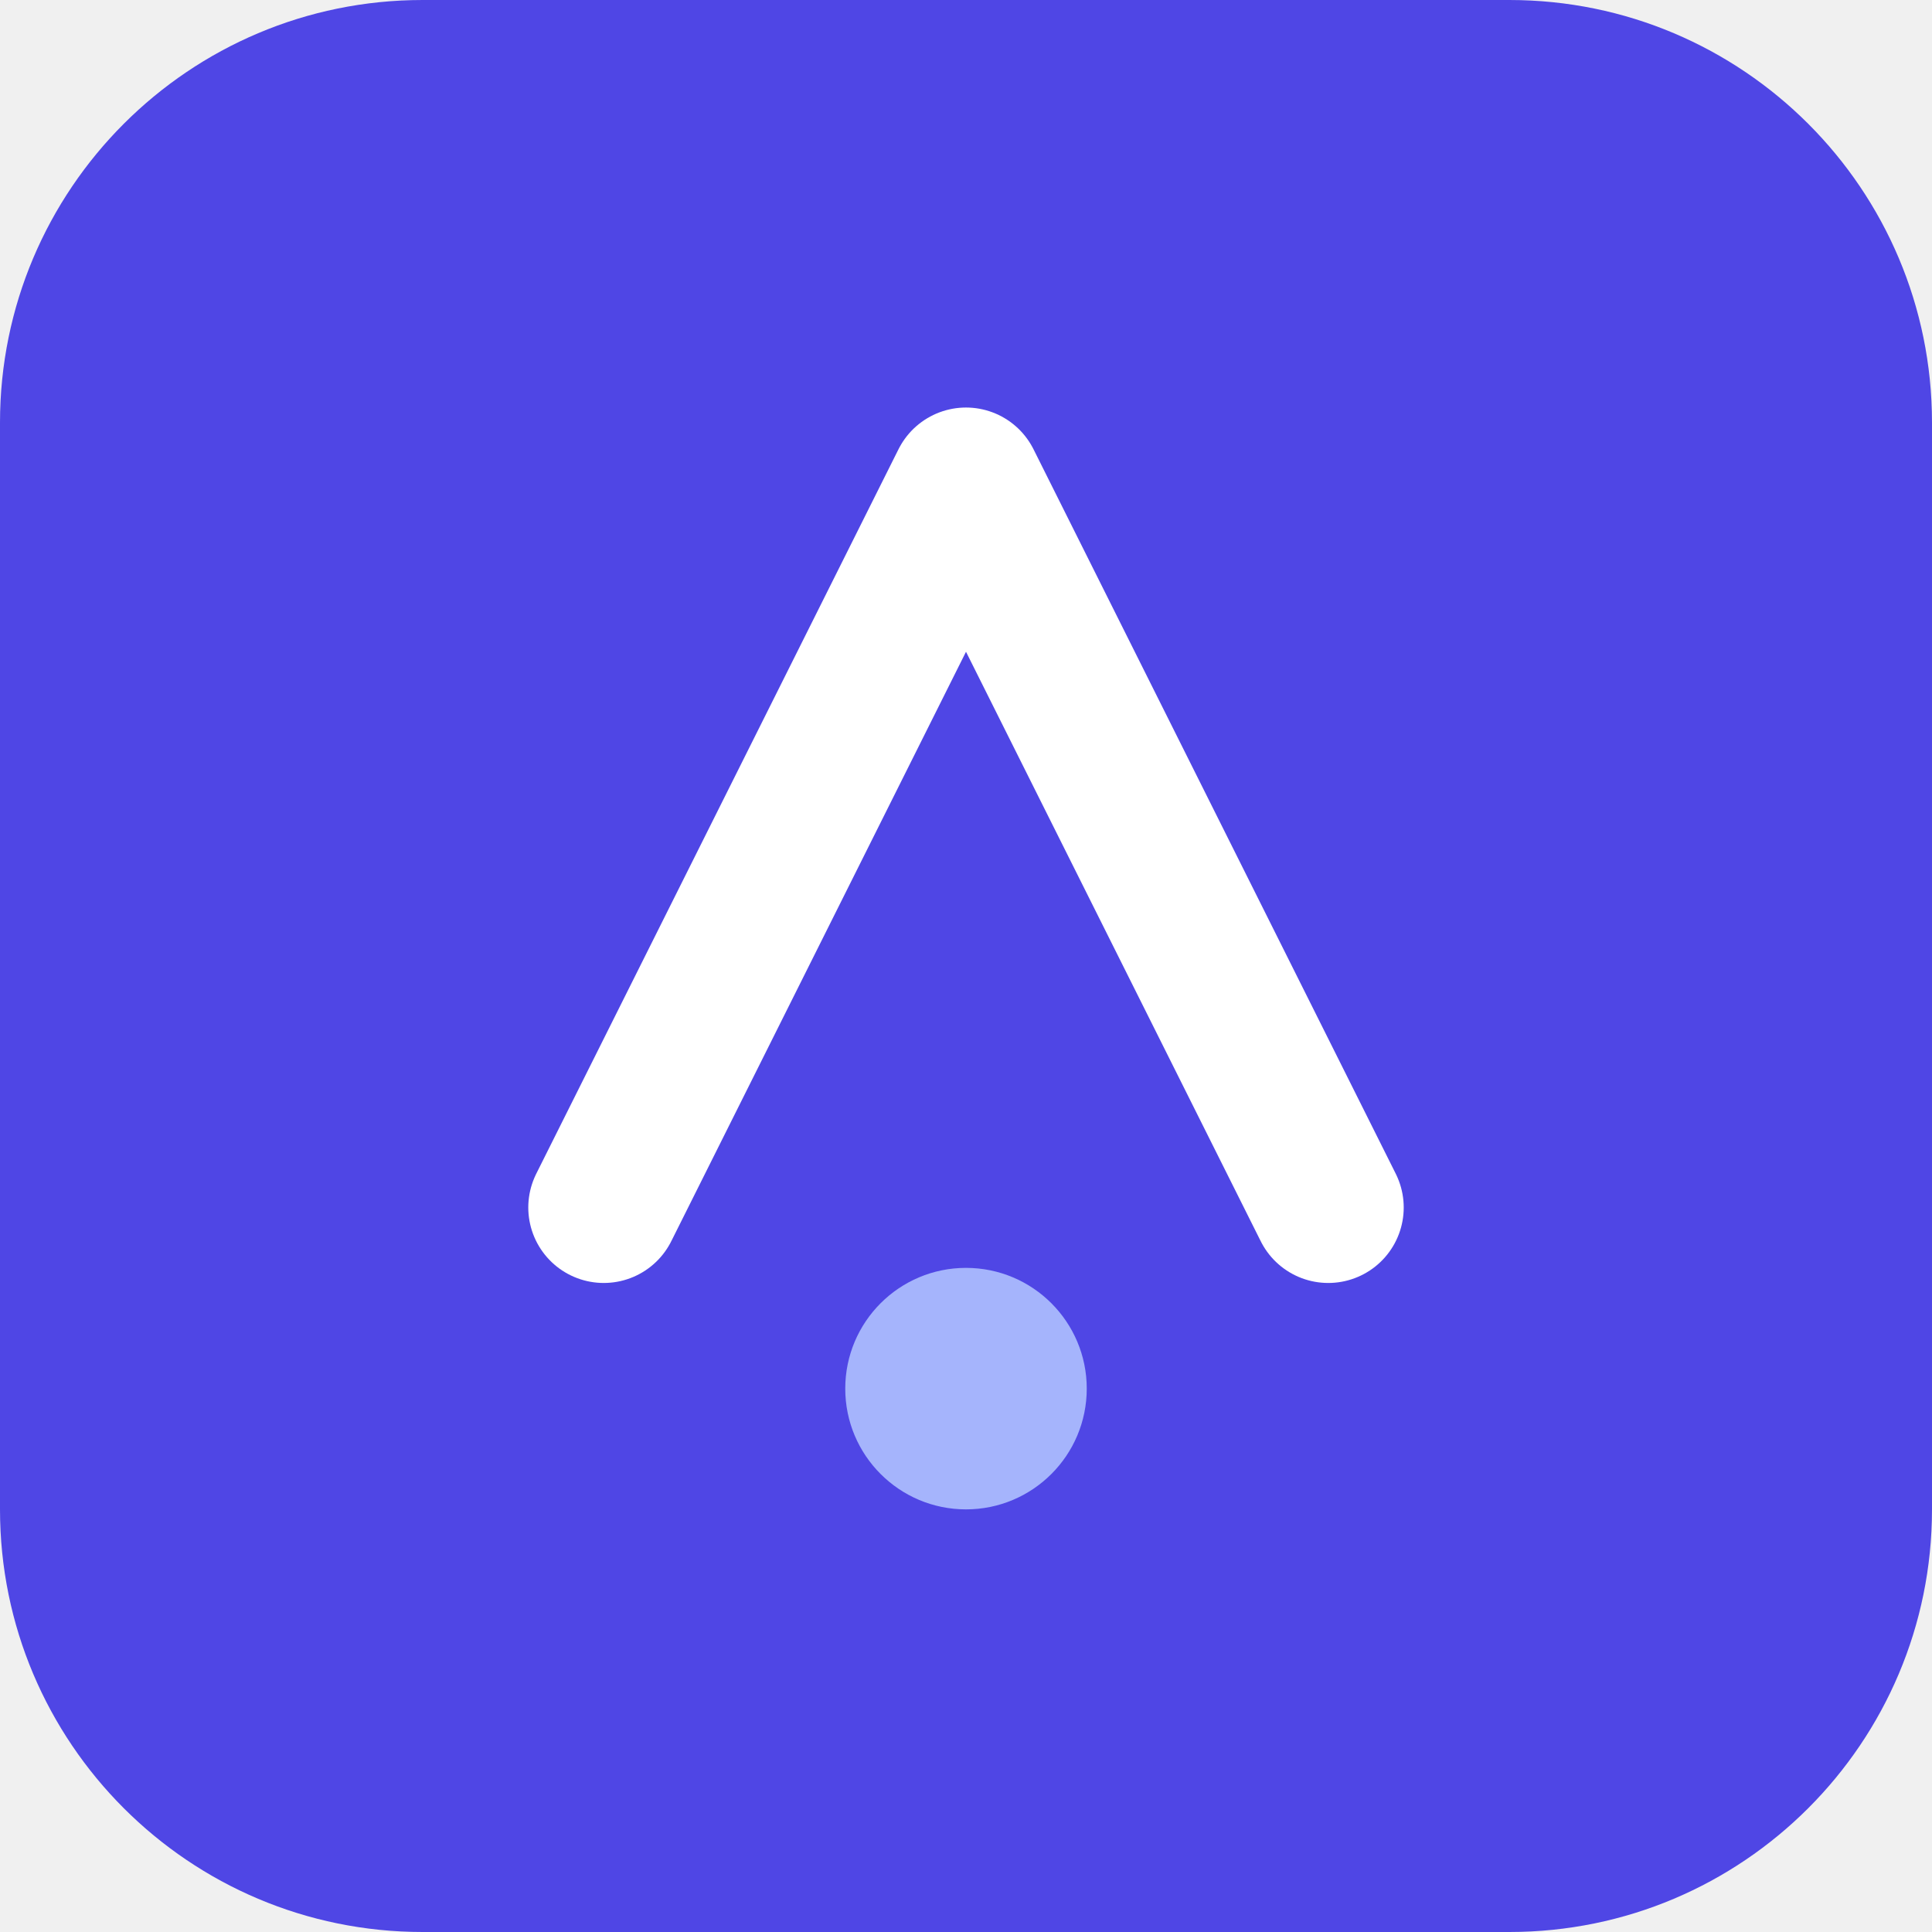
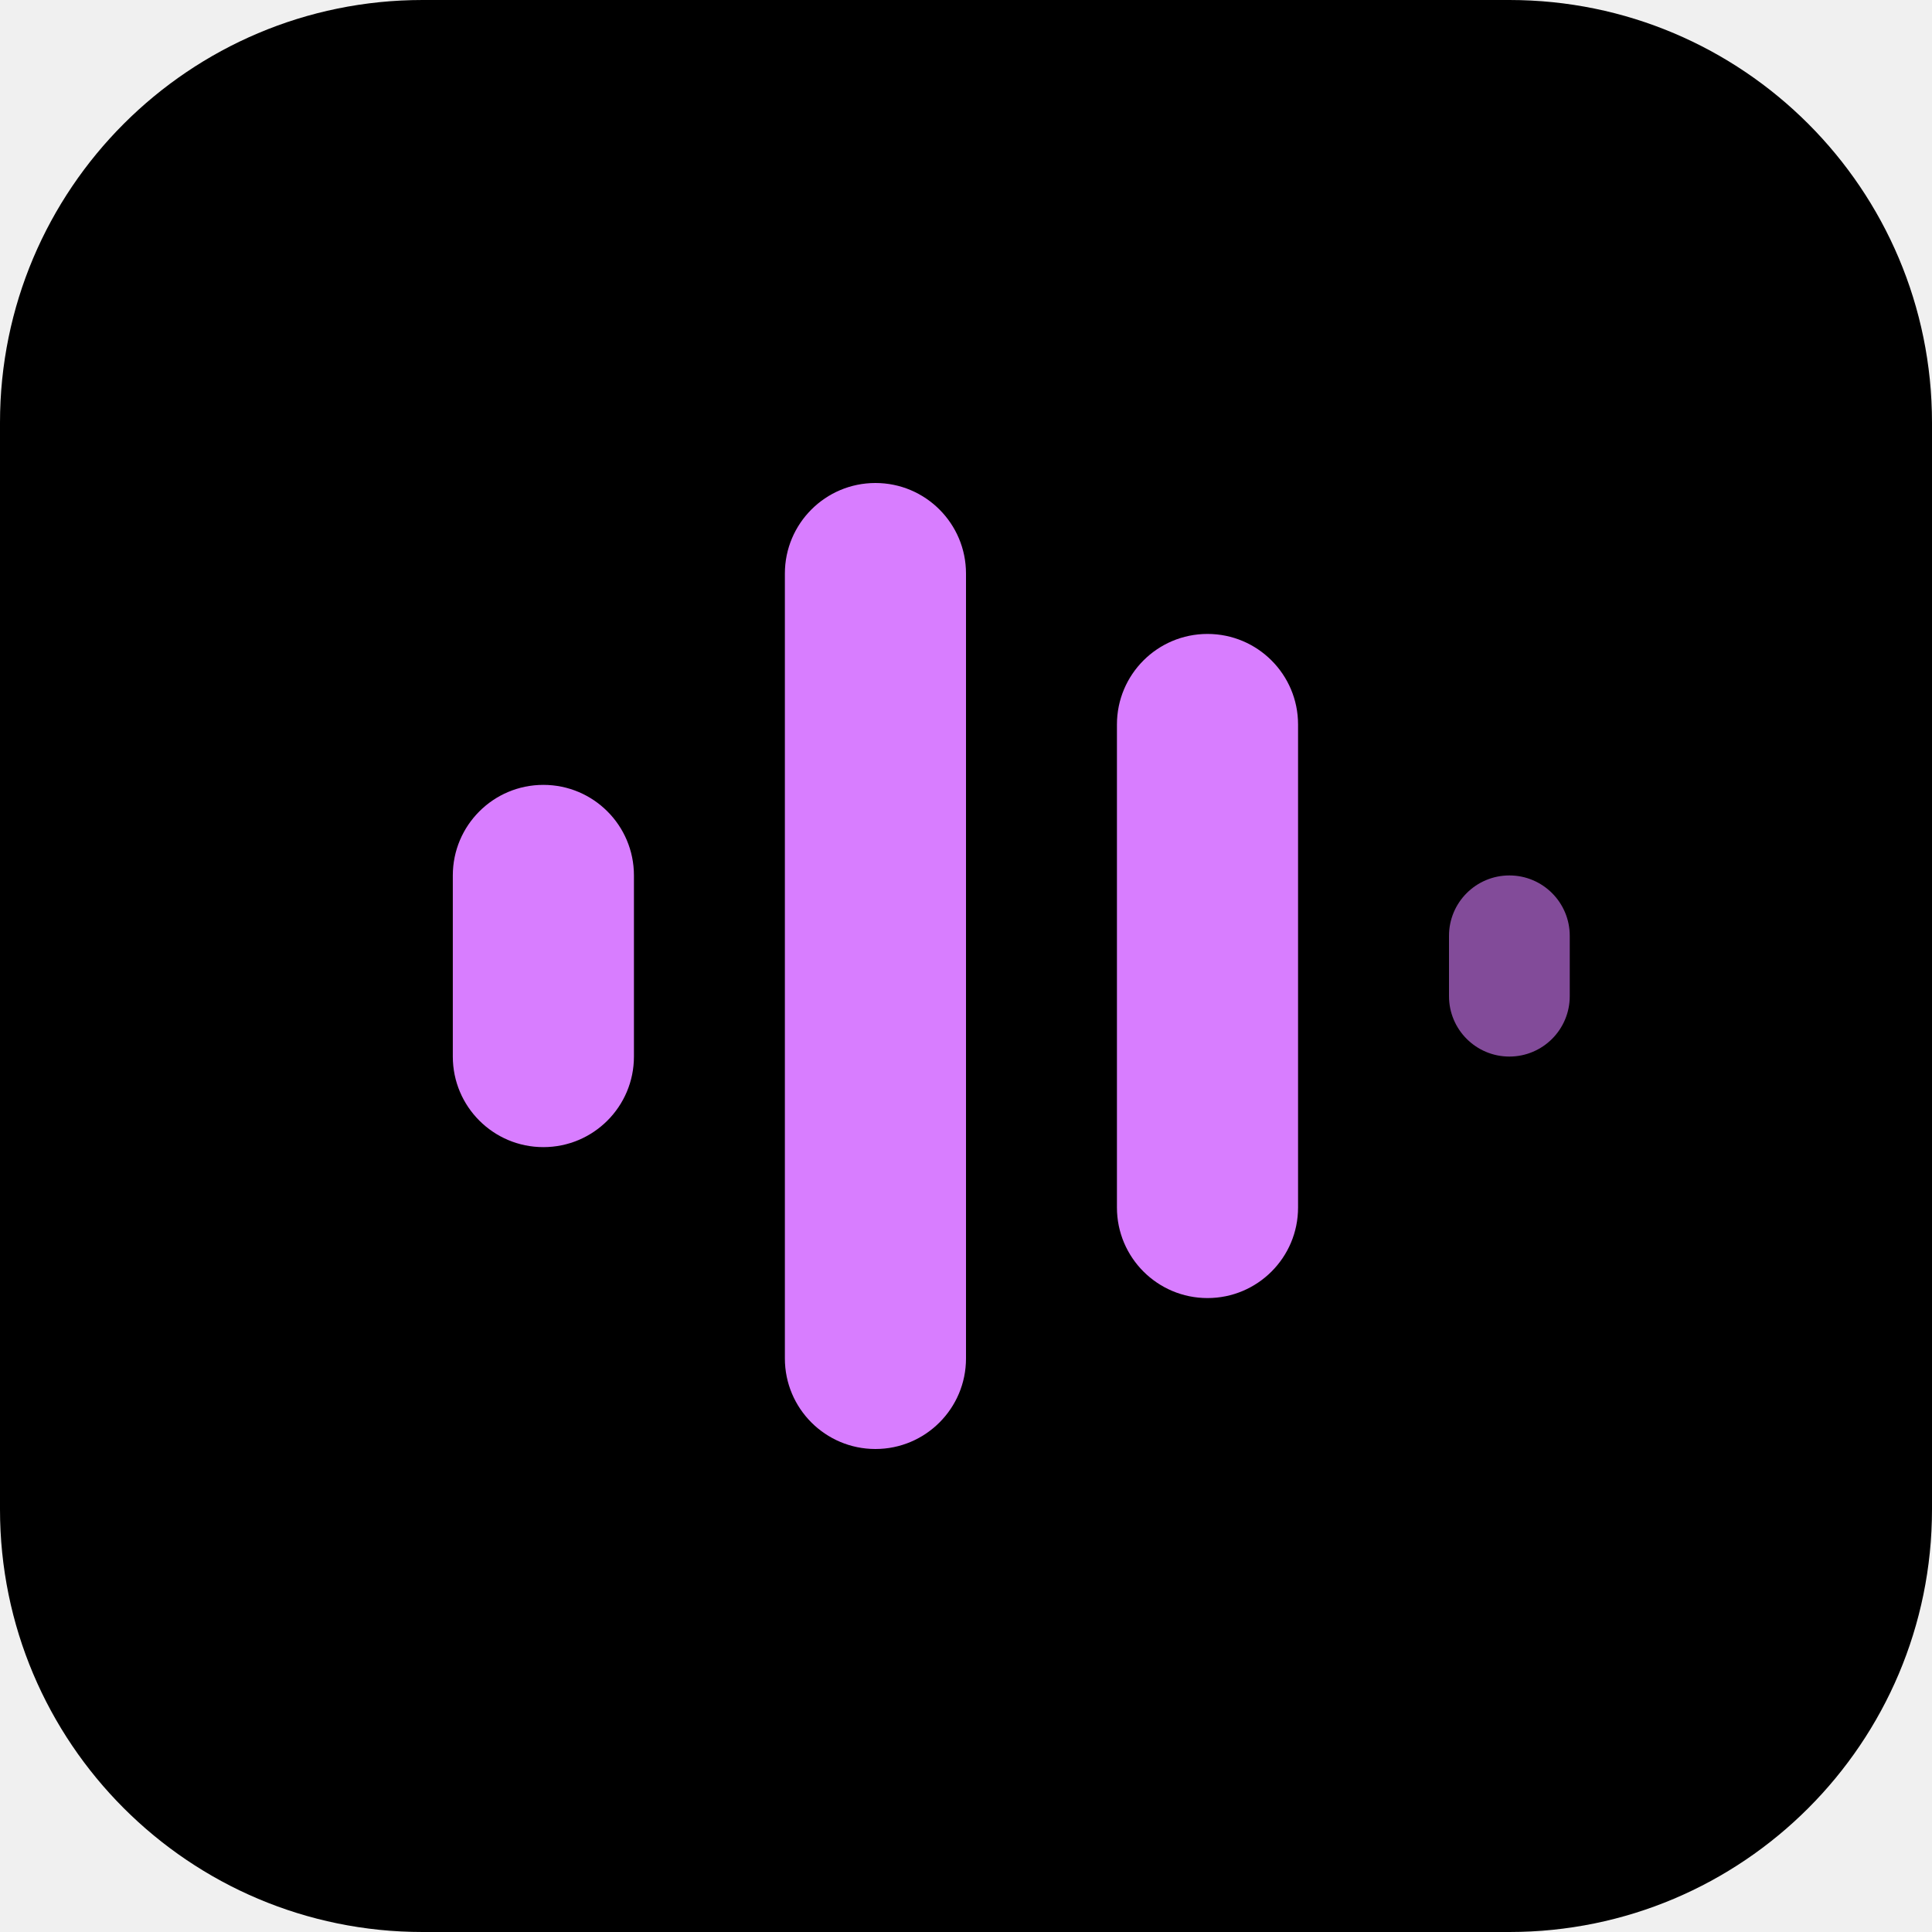
- <svg xmlns="http://www.w3.org/2000/svg" viewBox="0 0 64 64">
-   <rect width="64" height="64" rx="14" fill="#4f46e5" />
-   <path d="M20 40 L32 16 L44 40" fill="none" stroke="#fff" stroke-width="5" stroke-linecap="round" stroke-linejoin="round" />
-   <circle cx="32" cy="46" r="4" fill="#a5b4fc" />
+ <svg xmlns="http://www.w3.org/2000/svg" viewBox="0 0 64 64" role="img" aria-label="Reiners Media">
+   <rect width="64" height="64" rx="14" fill="#000000" />
+   <g fill="#d87dff">
+     <rect x="15" y="26" width="6" height="12" rx="3" />
+     <rect x="26" y="16" width="6" height="32" rx="3" />
+     <rect x="37" y="21" width="6" height="22" rx="3" />
+     <rect x="48" y="29" width="4" height="6" rx="2" opacity="0.6" />
+   </g>
</svg>
